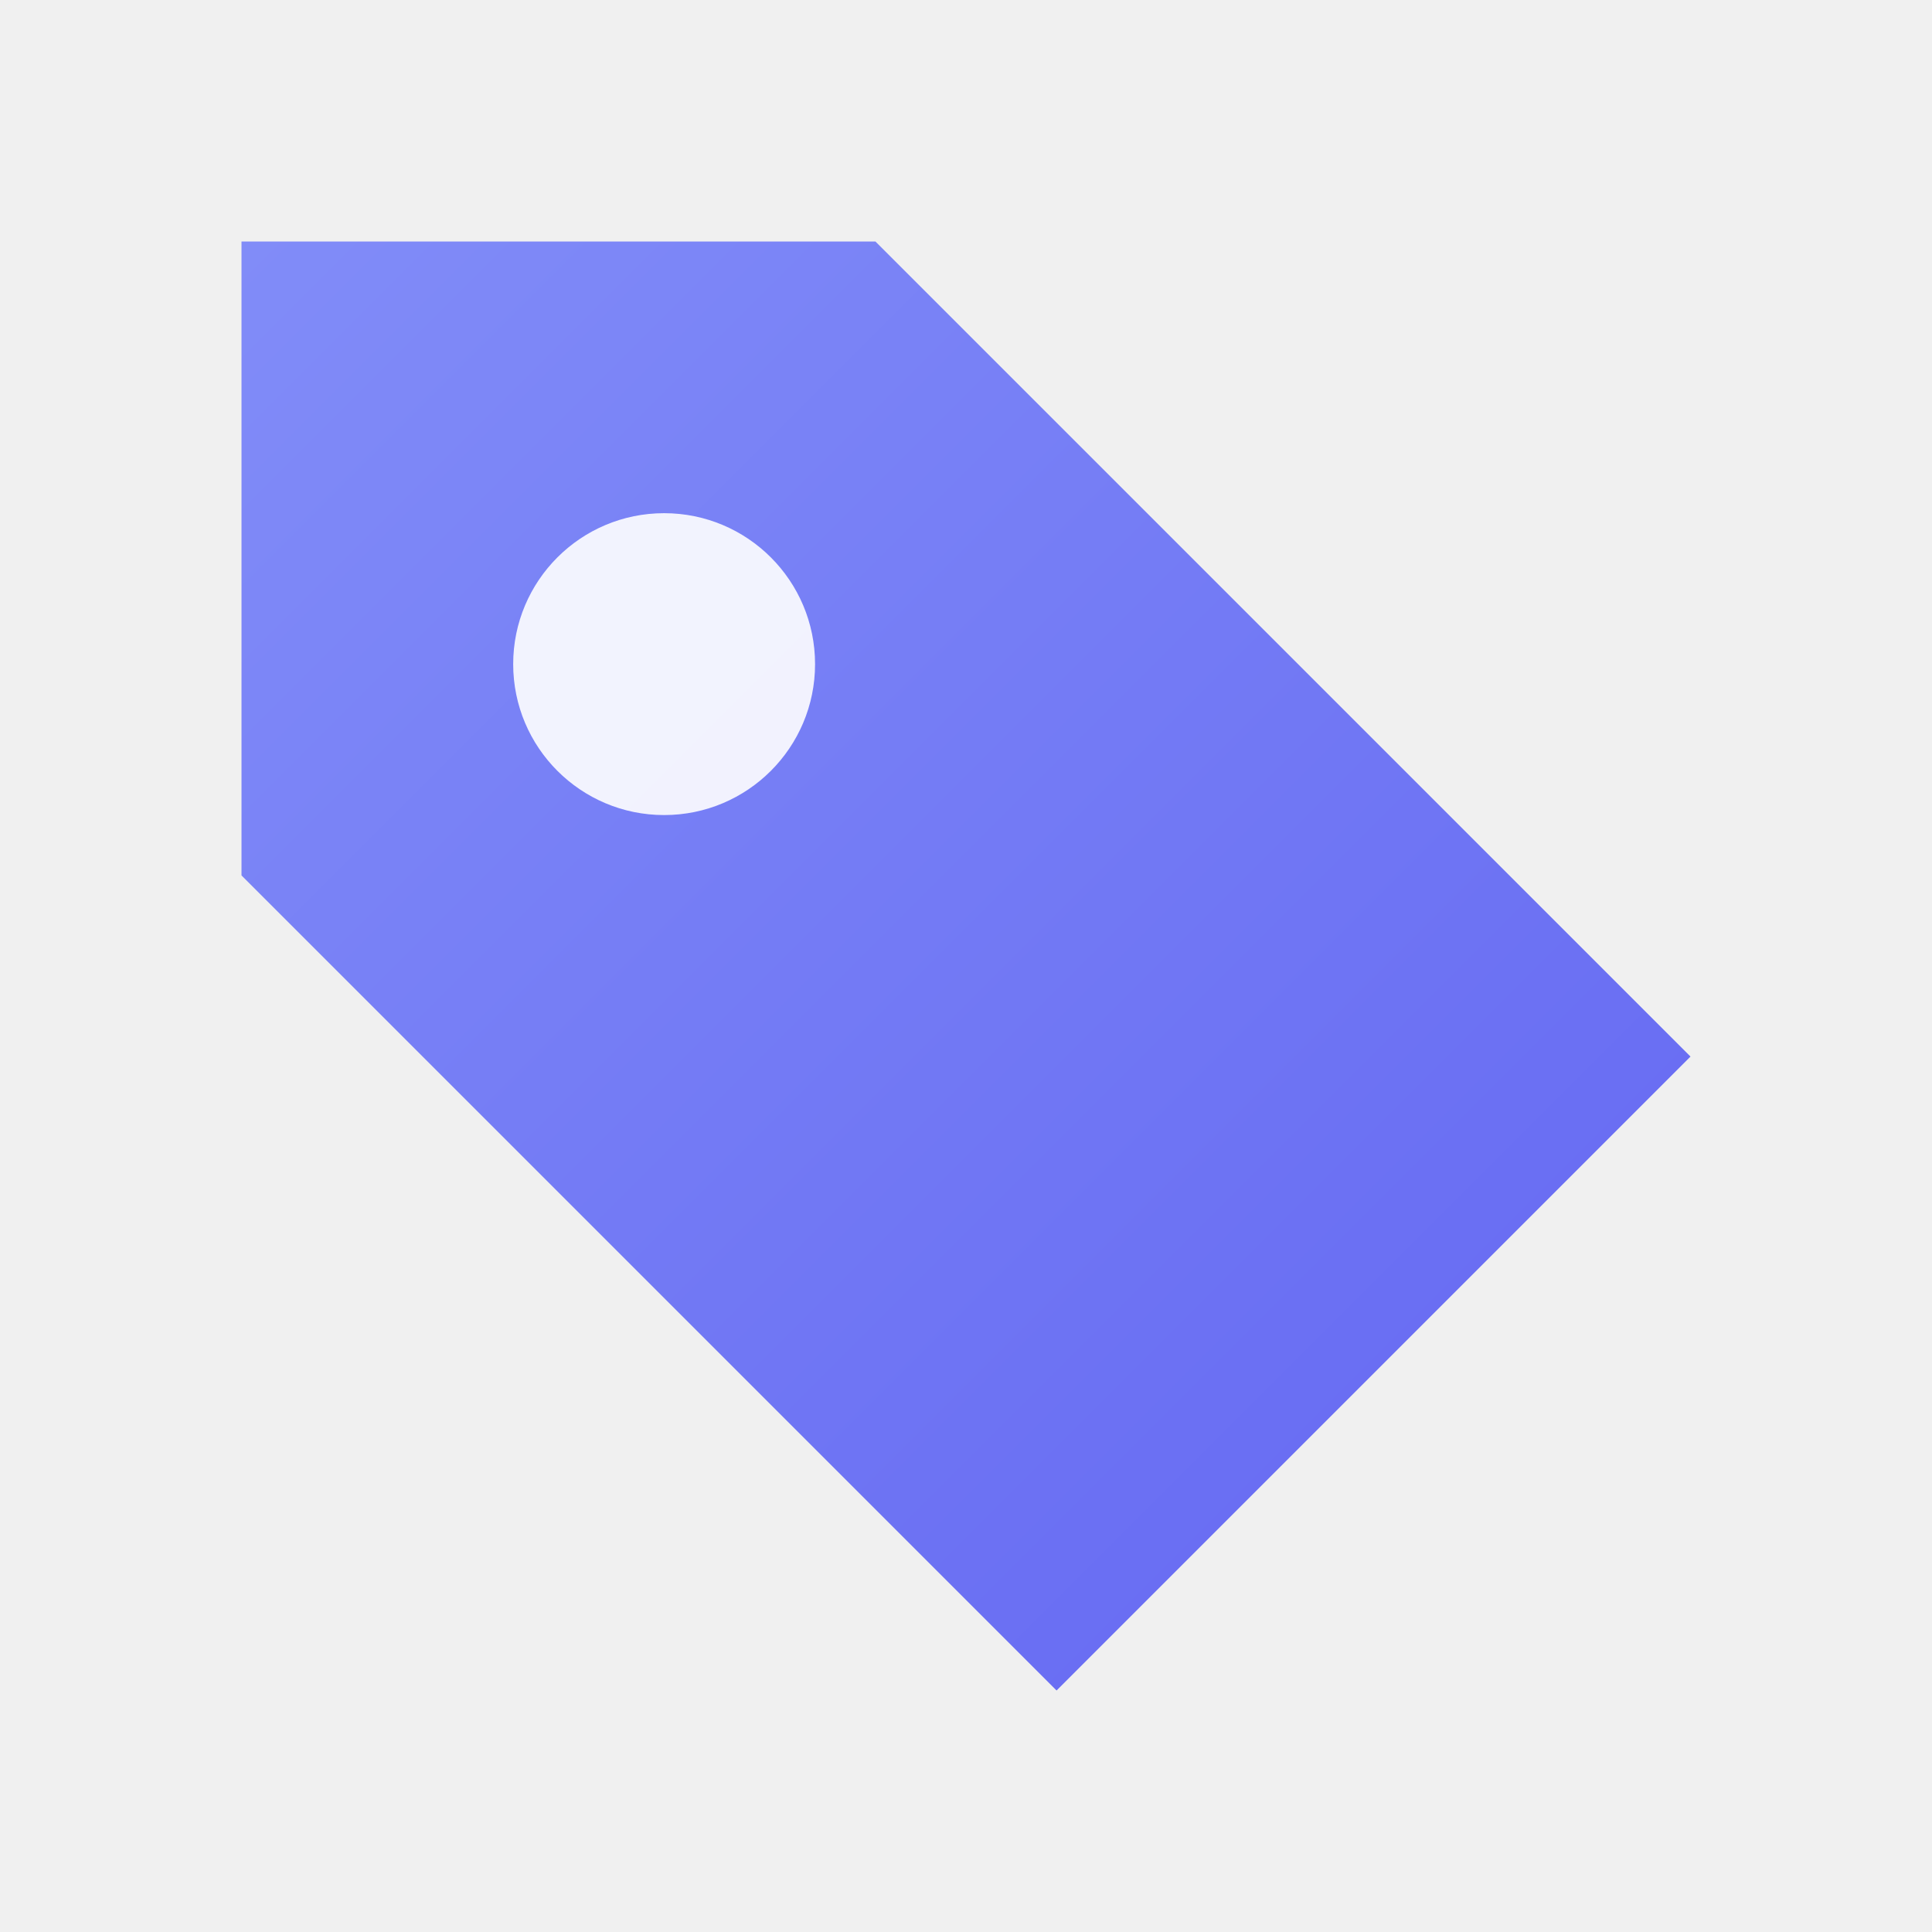
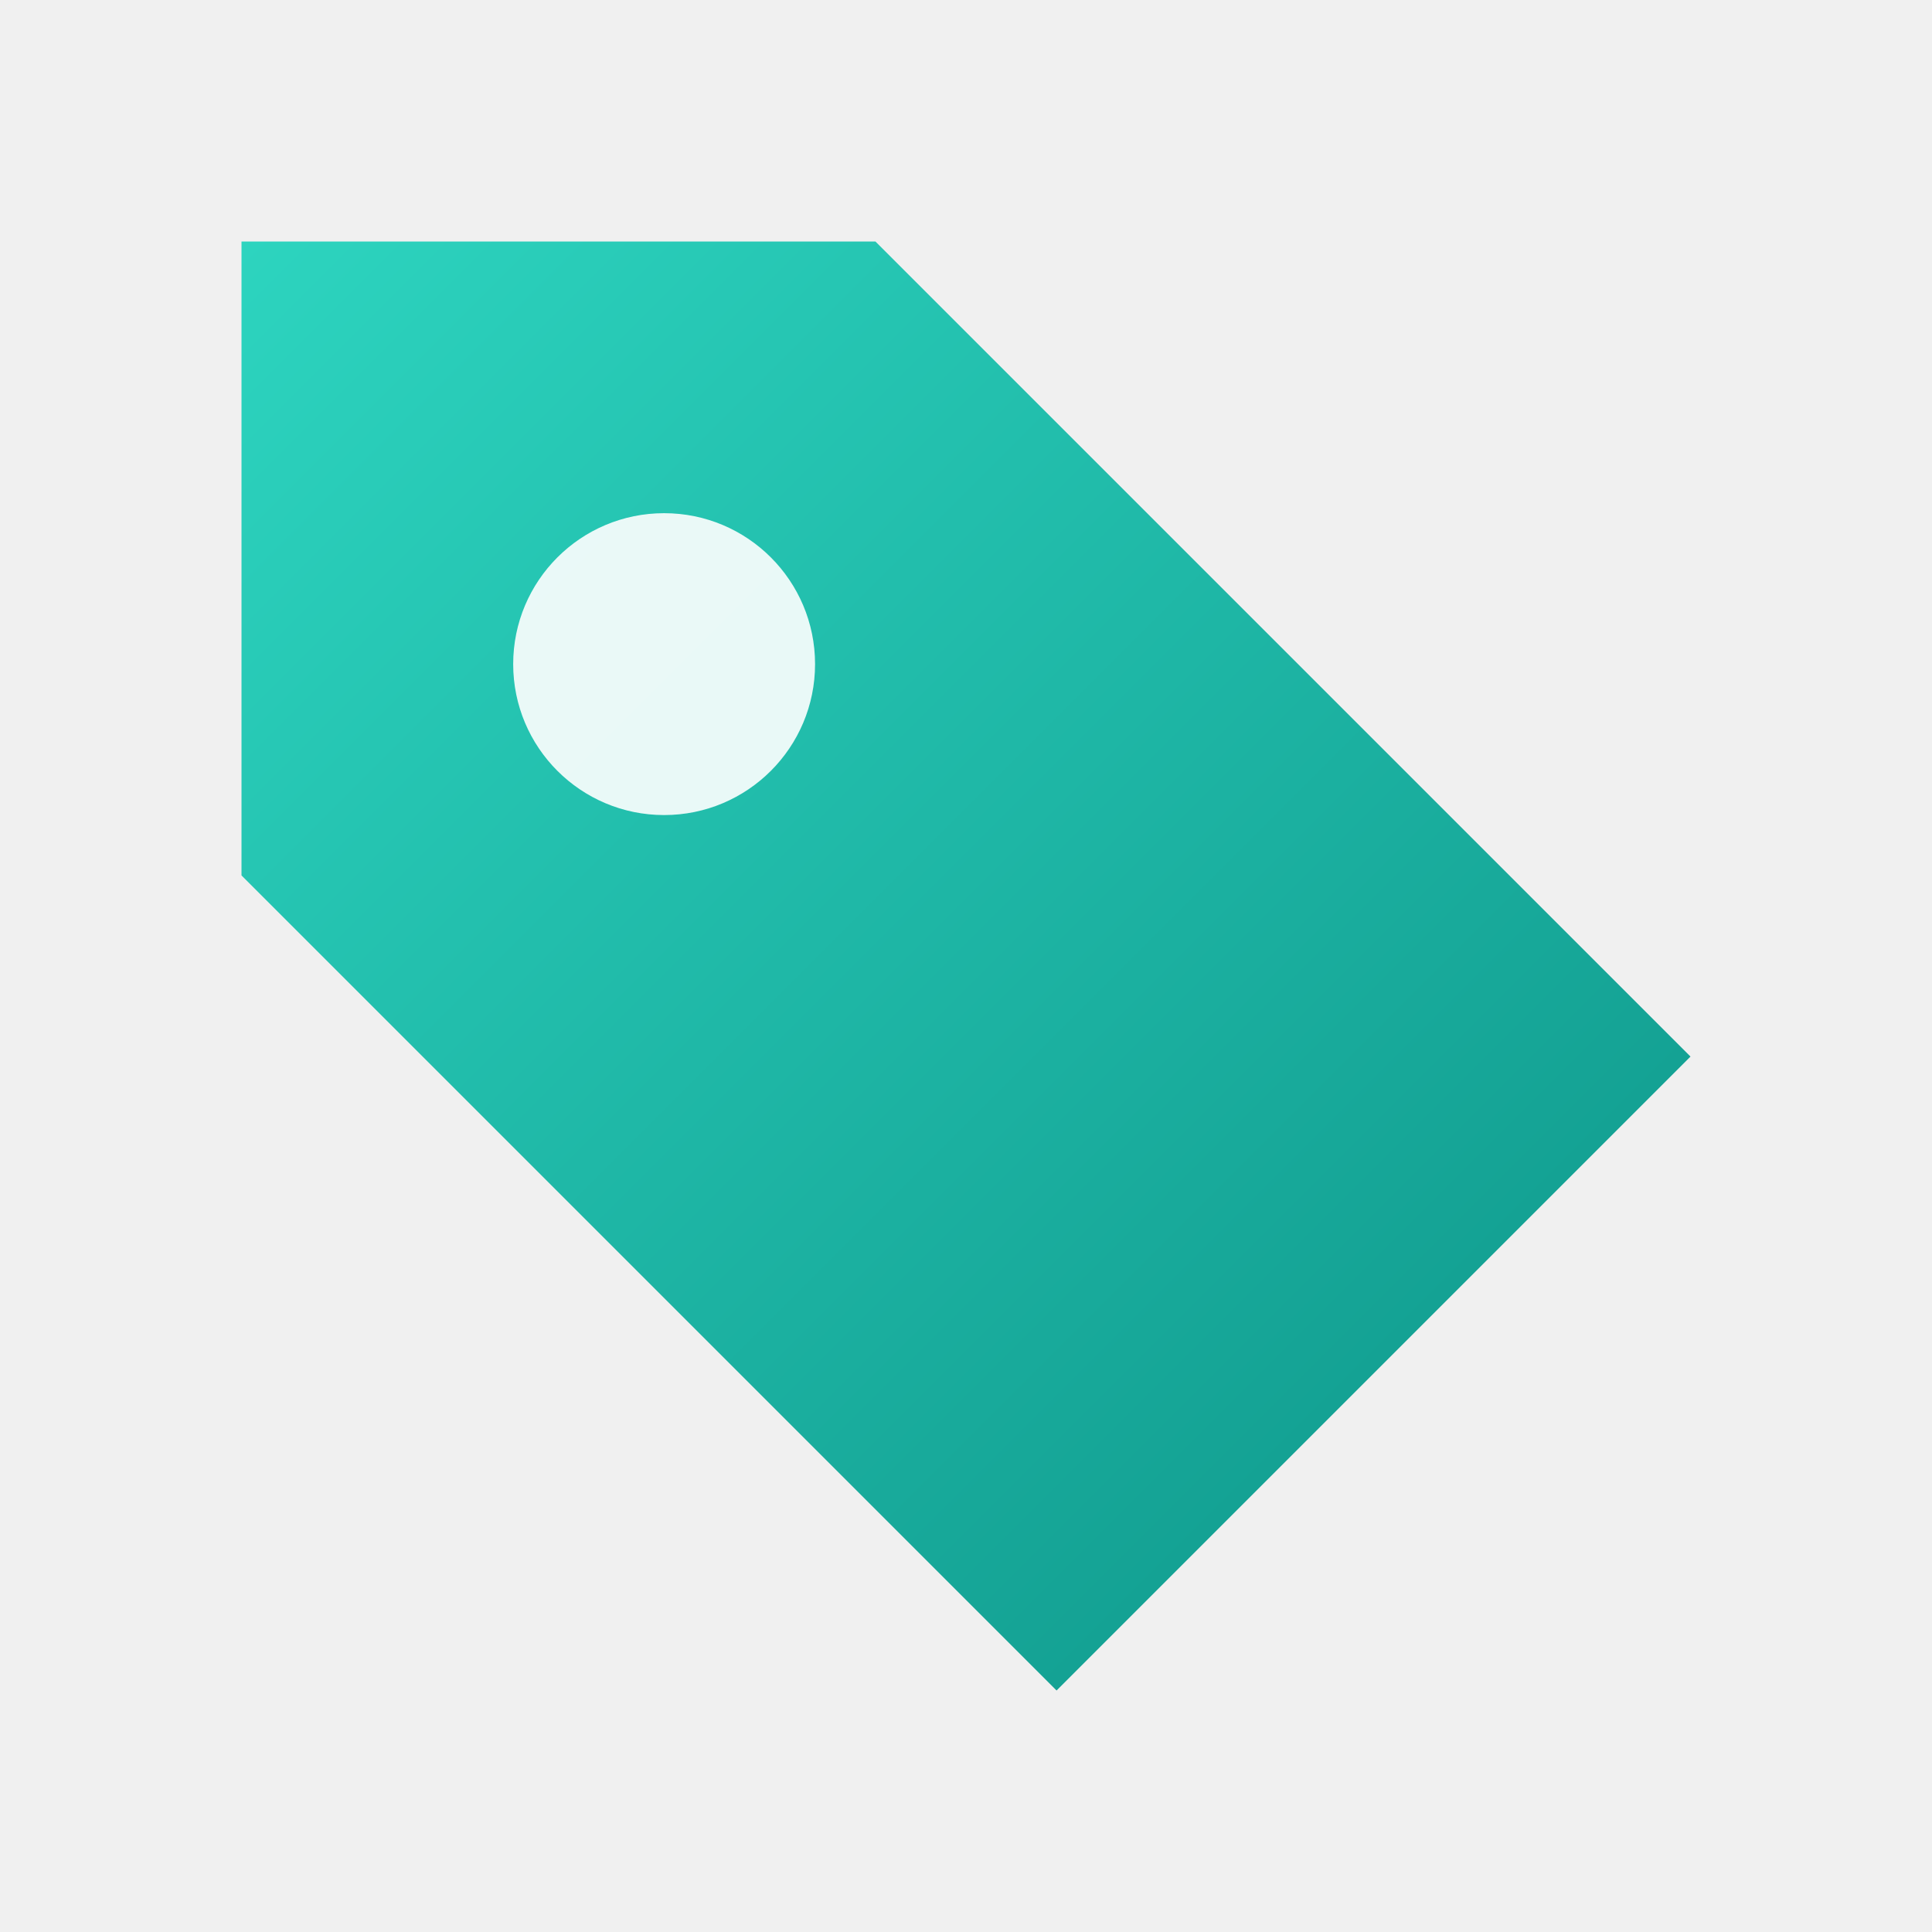
<svg xmlns="http://www.w3.org/2000/svg" viewBox="0 0 32 32">
  <defs>
    <linearGradient id="g" x1="0%" y1="0%" x2="100%" y2="100%">
-       <stop offset="0%" stop-color="#818cf8" />
-       <stop offset="100%" stop-color="#6366f1" />
+       <stop offset="0%" stop-color="#2dd4bf" />
+       <stop offset="100%" stop-color="#0d9488" />
    </linearGradient>
  </defs>
  <path d="M4 4h10.5l13.5 13.5-10.5 10.5L4 14.5V4z" fill="url(#g)" />
  <circle cx="11" cy="11" r="2.5" fill="#fff" opacity="0.9" />
</svg>
